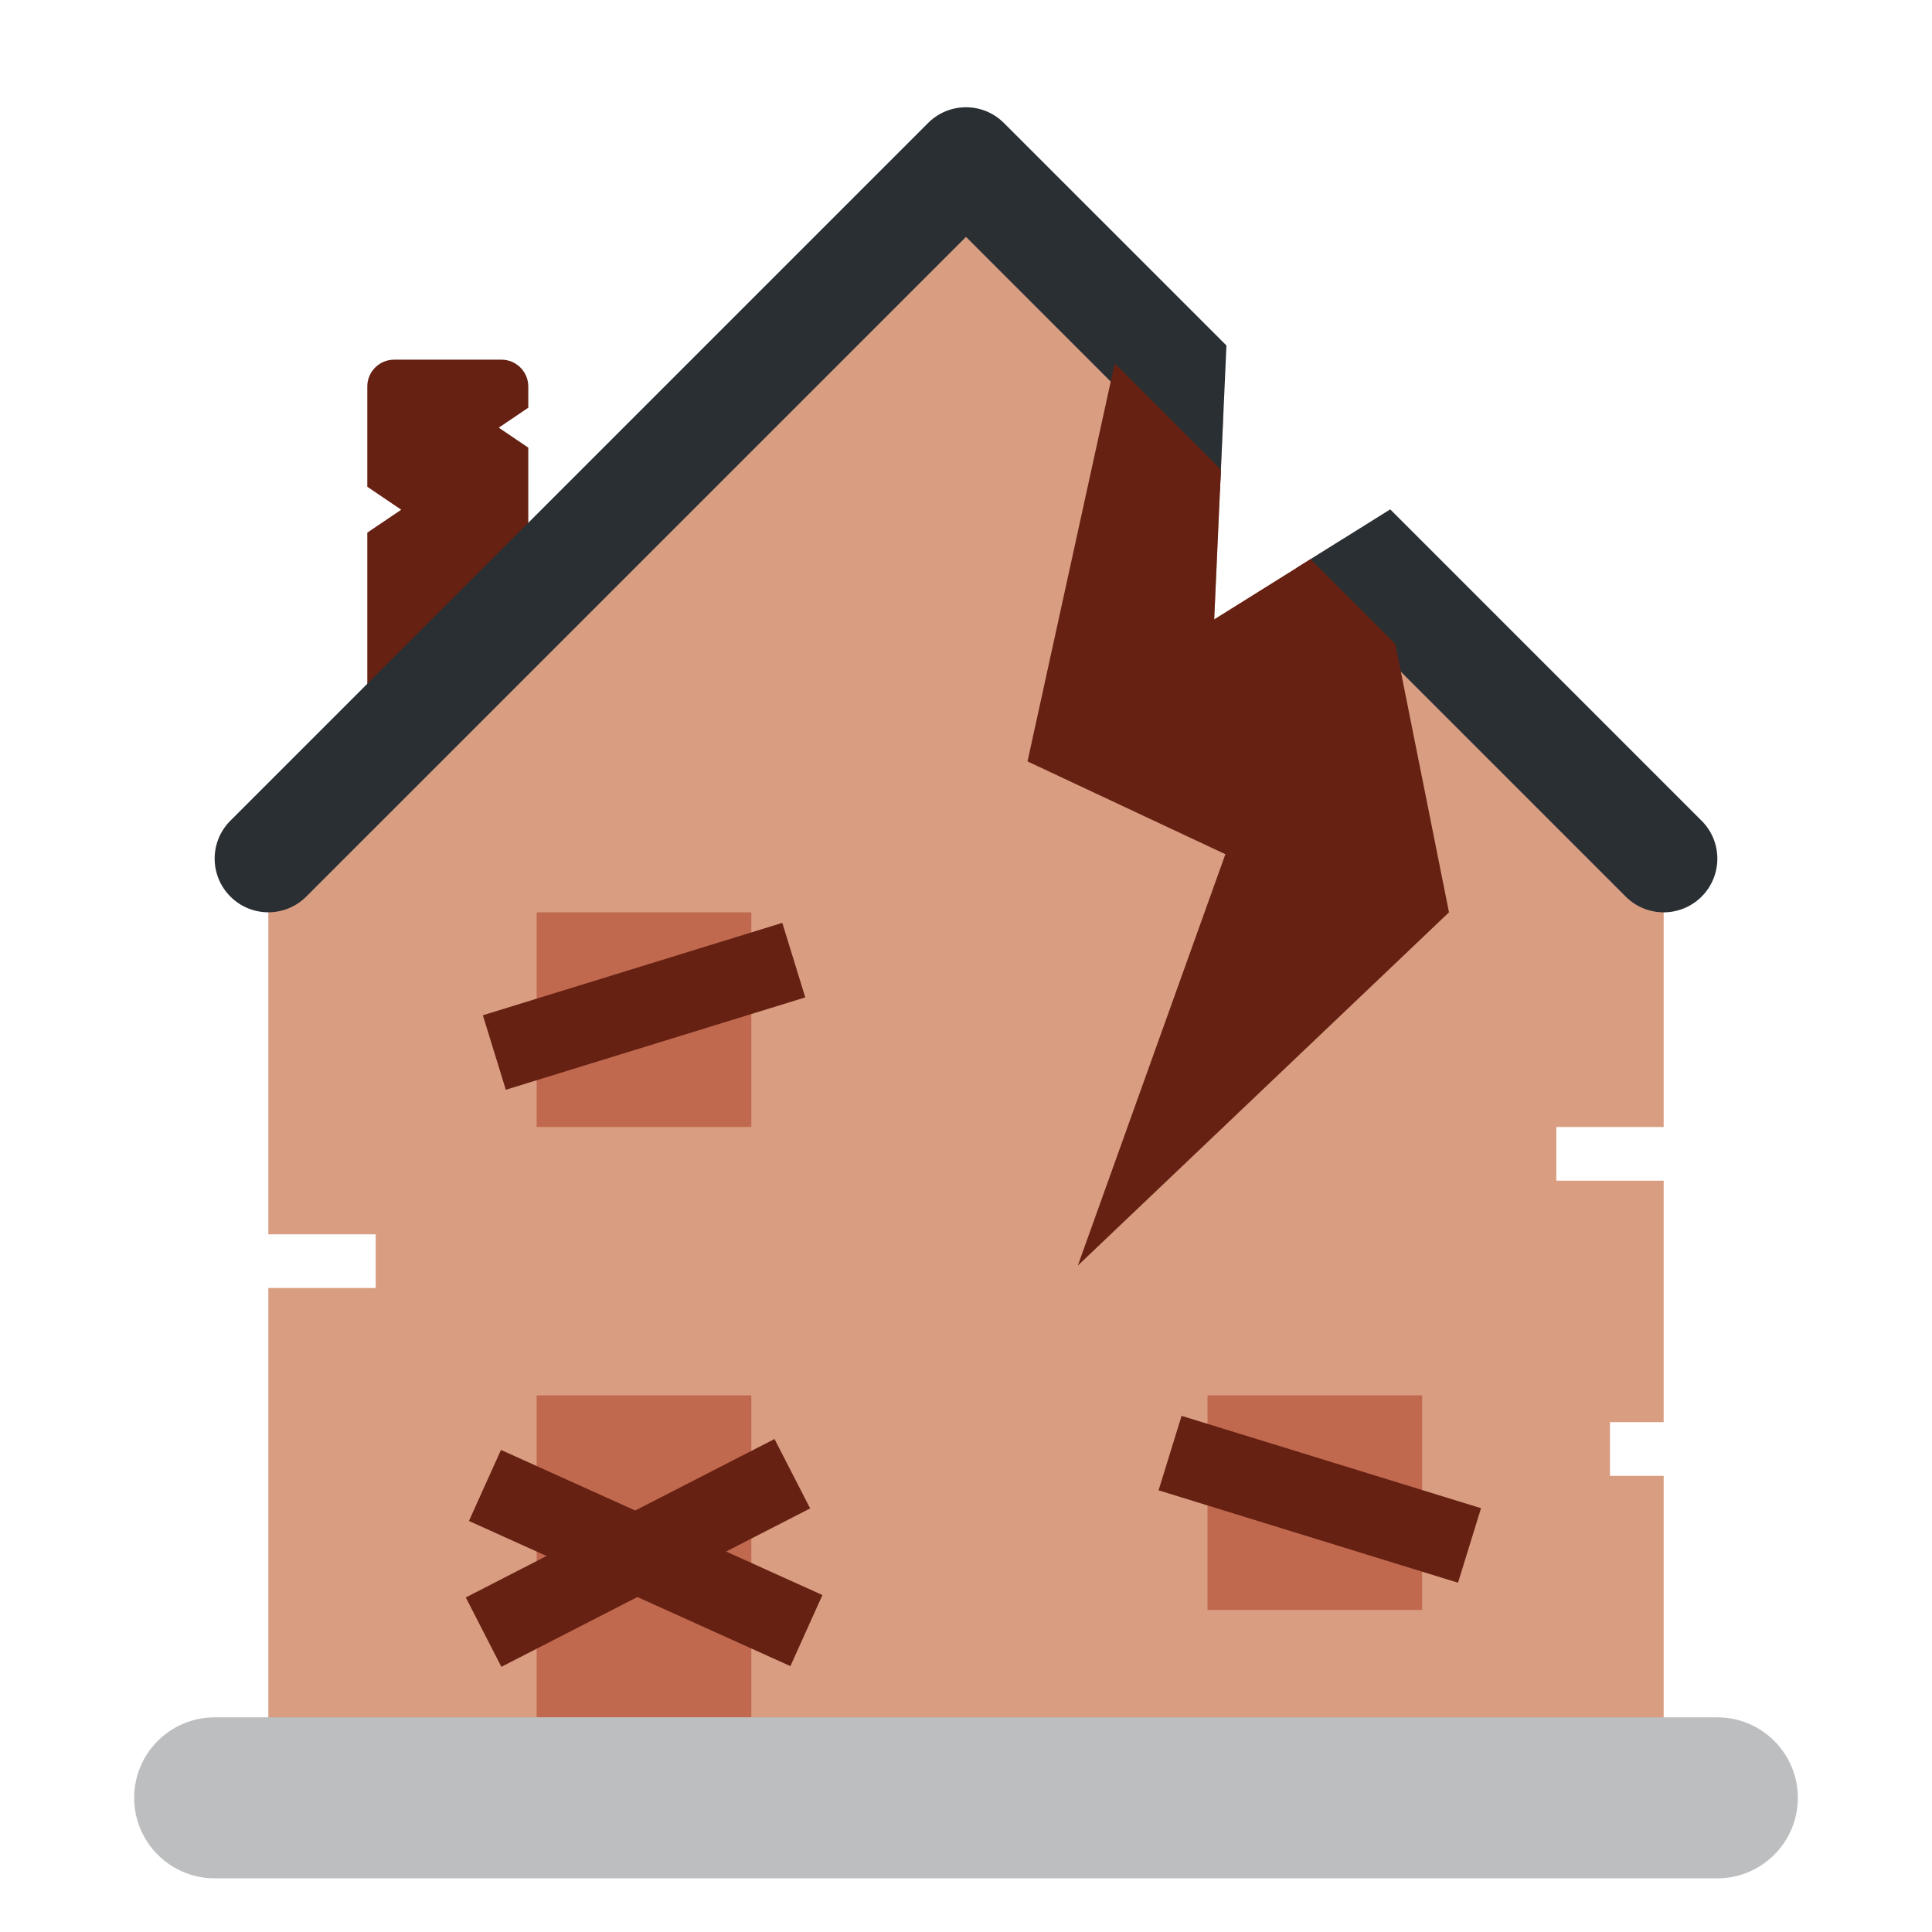
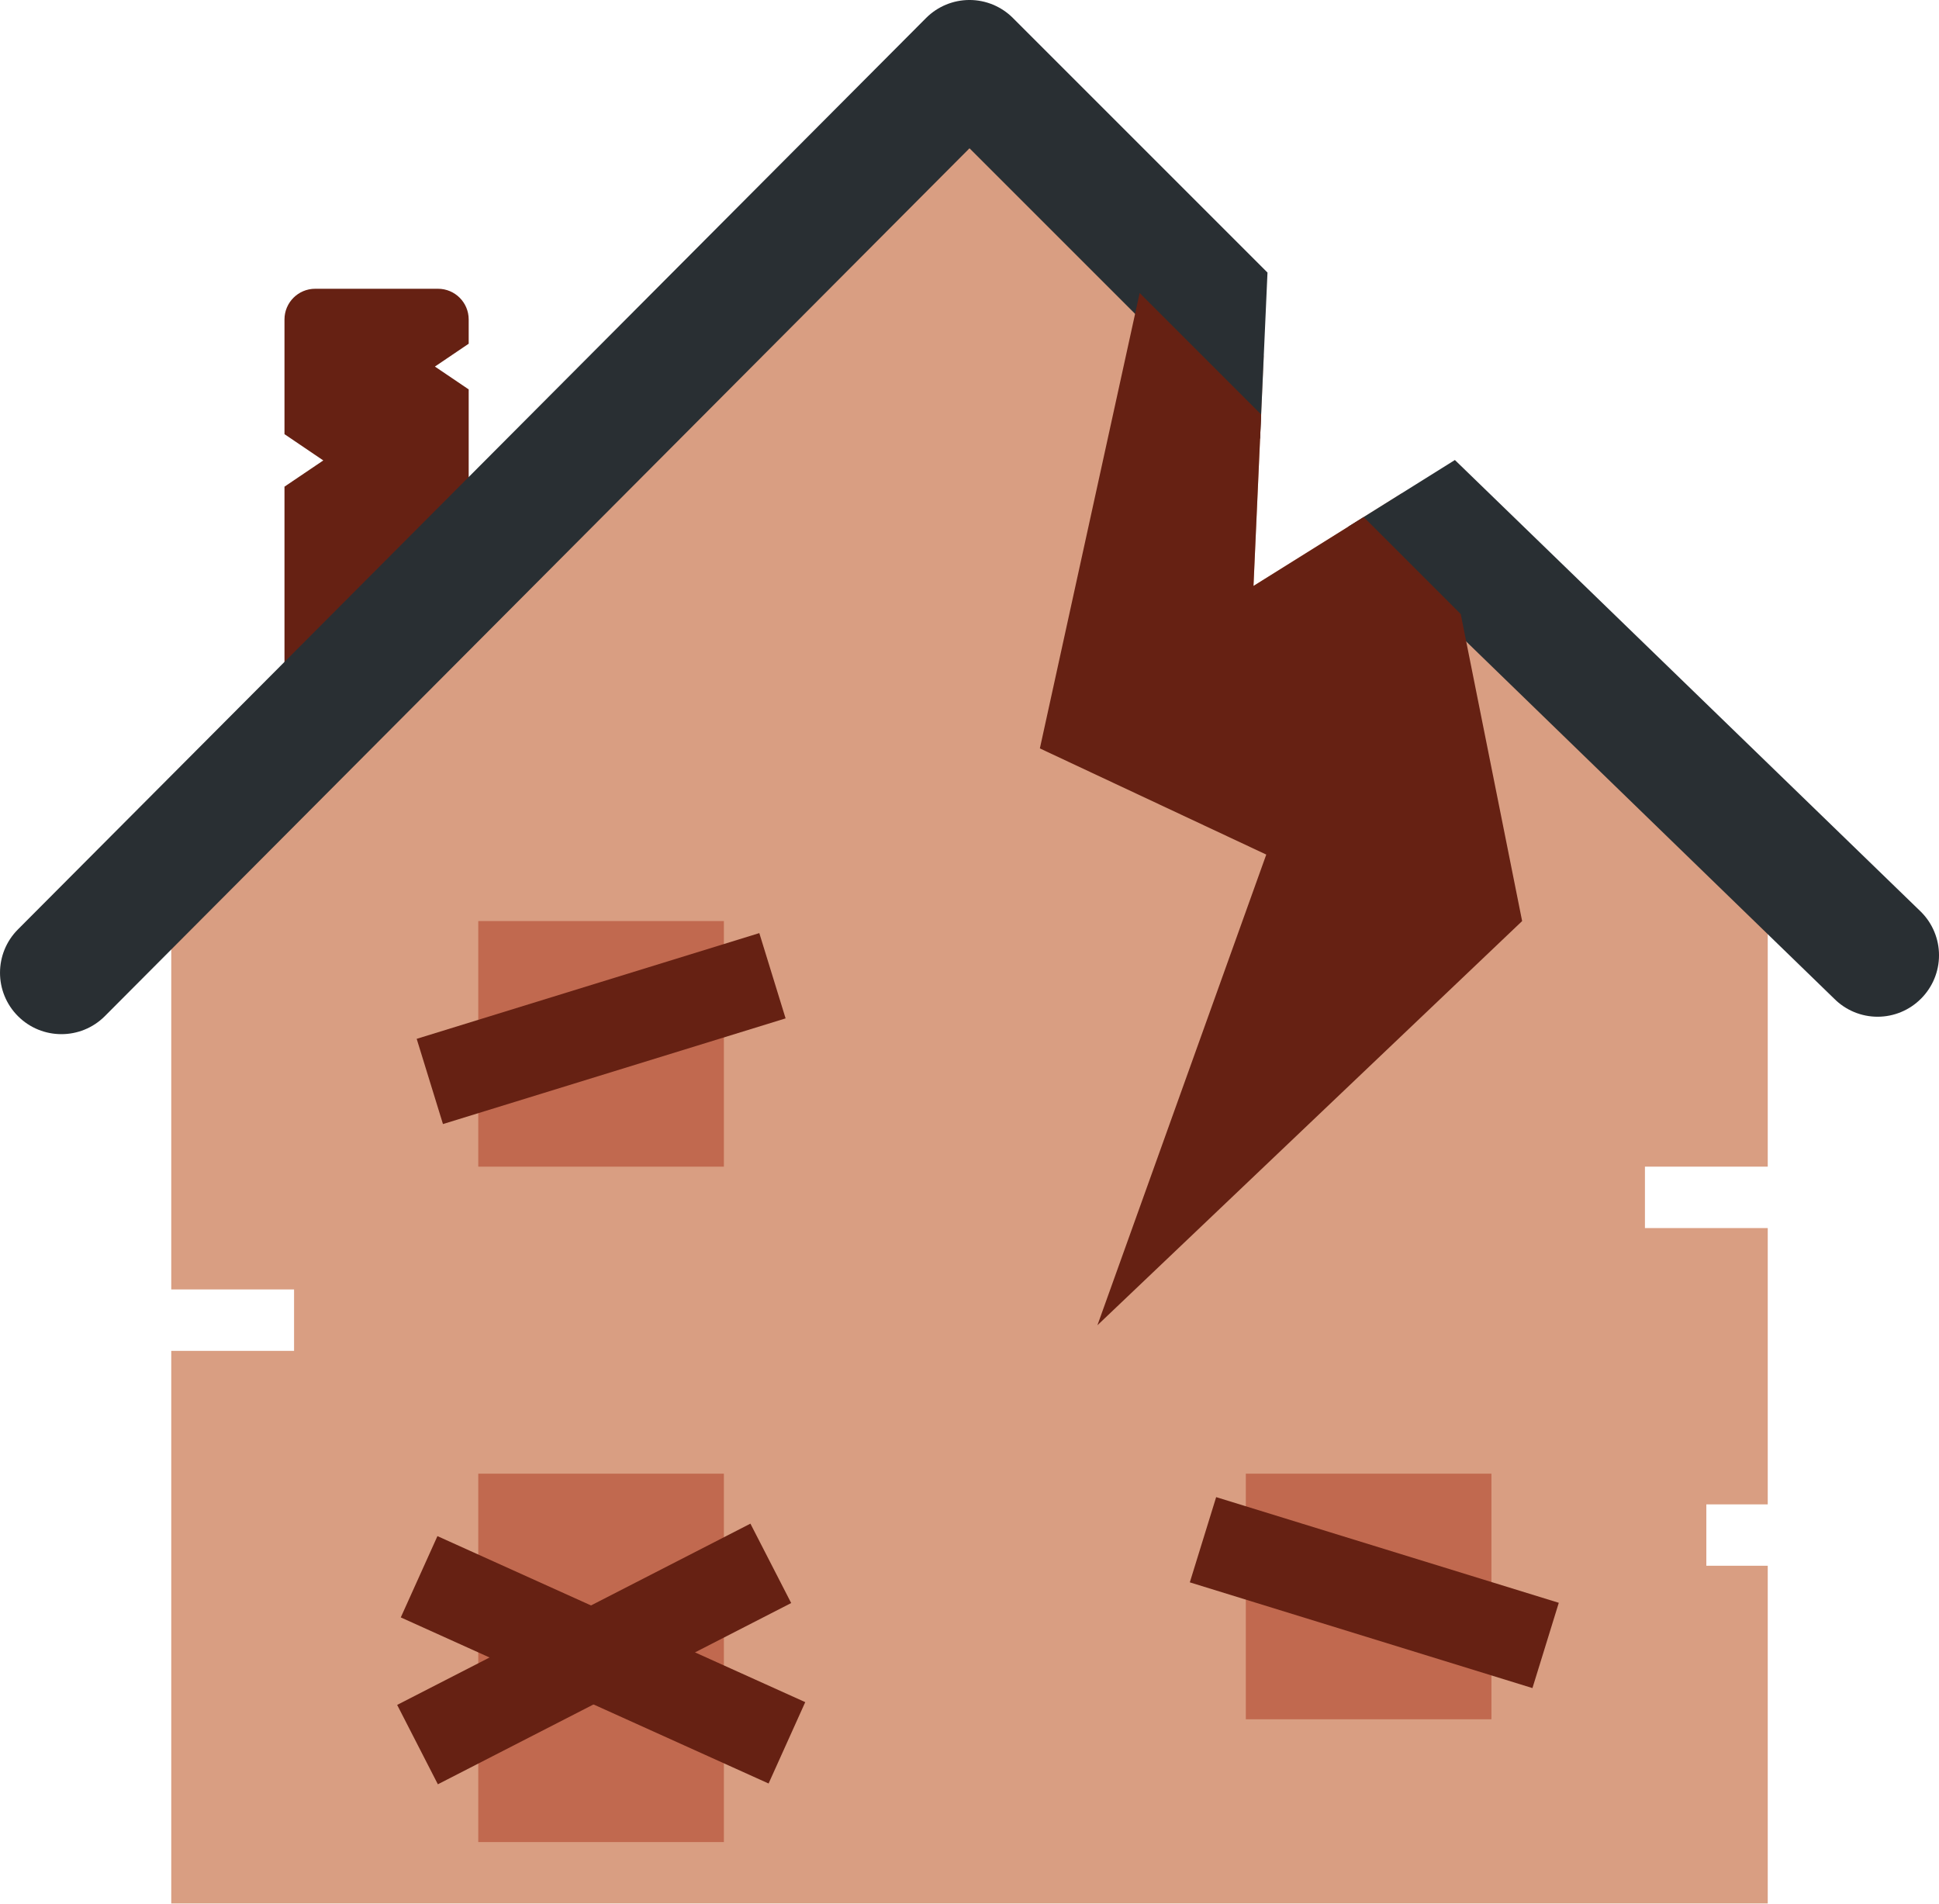
- <svg xmlns="http://www.w3.org/2000/svg" viewBox="0 0 36 36">
-   <path fill="#662113" d="M9.294 7.969l.55-.372v-.395c0-.276-.224-.5-.5-.5h-2c-.276 0-.5.224-.5.5V9.07l.632.428-.632.427v4.277h3V8.341l-.55-.372z" />
-   <path fill="#D99E82" d="M31 21v-5l-5.965-5.965-2.41 1.507.167-3.75L18 3 5 16v7h2v1H5v9h26v-5.5h-1v-1h1V22h-2v-1z" />
-   <path fill="#C1694F" d="M10 26h4v6h-4zm0-9h4v4h-4zm12.5 9h4v4h-4z" />
-   <path fill="#BCBEC0" d="M33.5 33.5c0 .828-.672 1.5-1.5 1.5H4c-.828 0-1.5-.672-1.5-1.5S3.172 32 4 32h28c.828 0 1.5.672 1.5 1.5z" />
-   <path d="M31.707 15.293l-5.802-5.802-1.74 1.088 6.128 6.128c.195.195.451.293.707.293s.512-.098.707-.293c.391-.391.391-1.023 0-1.414zm-8.854-8.855l-4.146-4.146c-.391-.391-1.023-.391-1.414 0l-13 13c-.391.391-.391 1.023 0 1.414s1.023.391 1.414 0L18 4.414l4.732 4.732.121-2.708z" fill="#292F33" />
-   <path fill="#662113" d="M24.42 10.42l-1.795 1.122.125-2.792-1.979-1.979-1.625 7.417 3.687 1.729-2.75 7.666L27 17l-1-5zM8.997 18.918l5.58-1.722.428 1.389-5.58 1.721zm-.318 10.848l5.753-2.952.664 1.293-5.754 2.952zm18.489-.274l-5.58-1.722.429-1.388 5.58 1.721z" />
-   <path fill="#662113" d="M14.728 31.046l-5.99-2.705.597-1.324 5.99 2.704z" />
+ <svg xmlns="http://www.w3.org/2000/svg" viewBox="433.223 168.958 31.578 31.001">
+   <path id="a" fill="#662113" d="m440.306 174.928.55-.372v-.395a.5.5 0 0 0-.5-.5h-2a.5.5 0 0 0-.5.5v1.868l.632.428-.632.427v4.277h3V175.3l-.55-.372Z" style="stroke-width: 1" />
+   <path id="b" fill="#D99E82" d="M462.012 187.959v-5l-5.965-5.965-2.41 1.507.167-3.75-4.792-4.792-13 13v7h2v1h-2v9h26v-5.5h-1v-1h1v-4.5h-2v-1h2Z" style="stroke-width: 1" />
+   <path id="c" fill="#C1694F" d="M441.012 192.959h4v6h-4v-6Zm0-9h4v4h-4v-4Zm12.5 9h4v4h-4v-4Z" style="stroke-width: 1" />
+   <path id="d" fill="#292F33" d="m464.508 183.809-7.591-7.359-1.74 1.088 7.917 7.685a.997.997 0 0 0 1.414 0 .999.999 0 0 0 0-1.414Zm-10.643-10.412-4.146-4.146a.999.999 0 0 0-1.414 0l-14.789 14.843a.999.999 0 1 0 1.414 1.414l14.082-14.135 4.732 4.732.121-2.708Z" style="stroke-width: 1" />
+   <path id="e" fill="#662113" d="m455.432 177.379-1.795 1.122.125-2.792-1.979-1.979-1.625 7.417 3.687 1.729-2.75 7.666 6.917-6.583-1-5-1.58-1.58Zm-15.423 8.498 5.58-1.722.428 1.389-5.58 1.721-.428-1.388Zm-.318 10.848 5.753-2.952.664 1.293-5.754 2.952-.663-1.293Zm18.489-.274-5.58-1.722.429-1.388 5.58 1.721-.429 1.389Z" style="stroke-width: 1" />
+   <path id="f" fill="#662113" d="m445.74 198.005-5.99-2.705.597-1.324 5.99 2.704-.597 1.325Z" style="stroke-width: 1" />
</svg>
